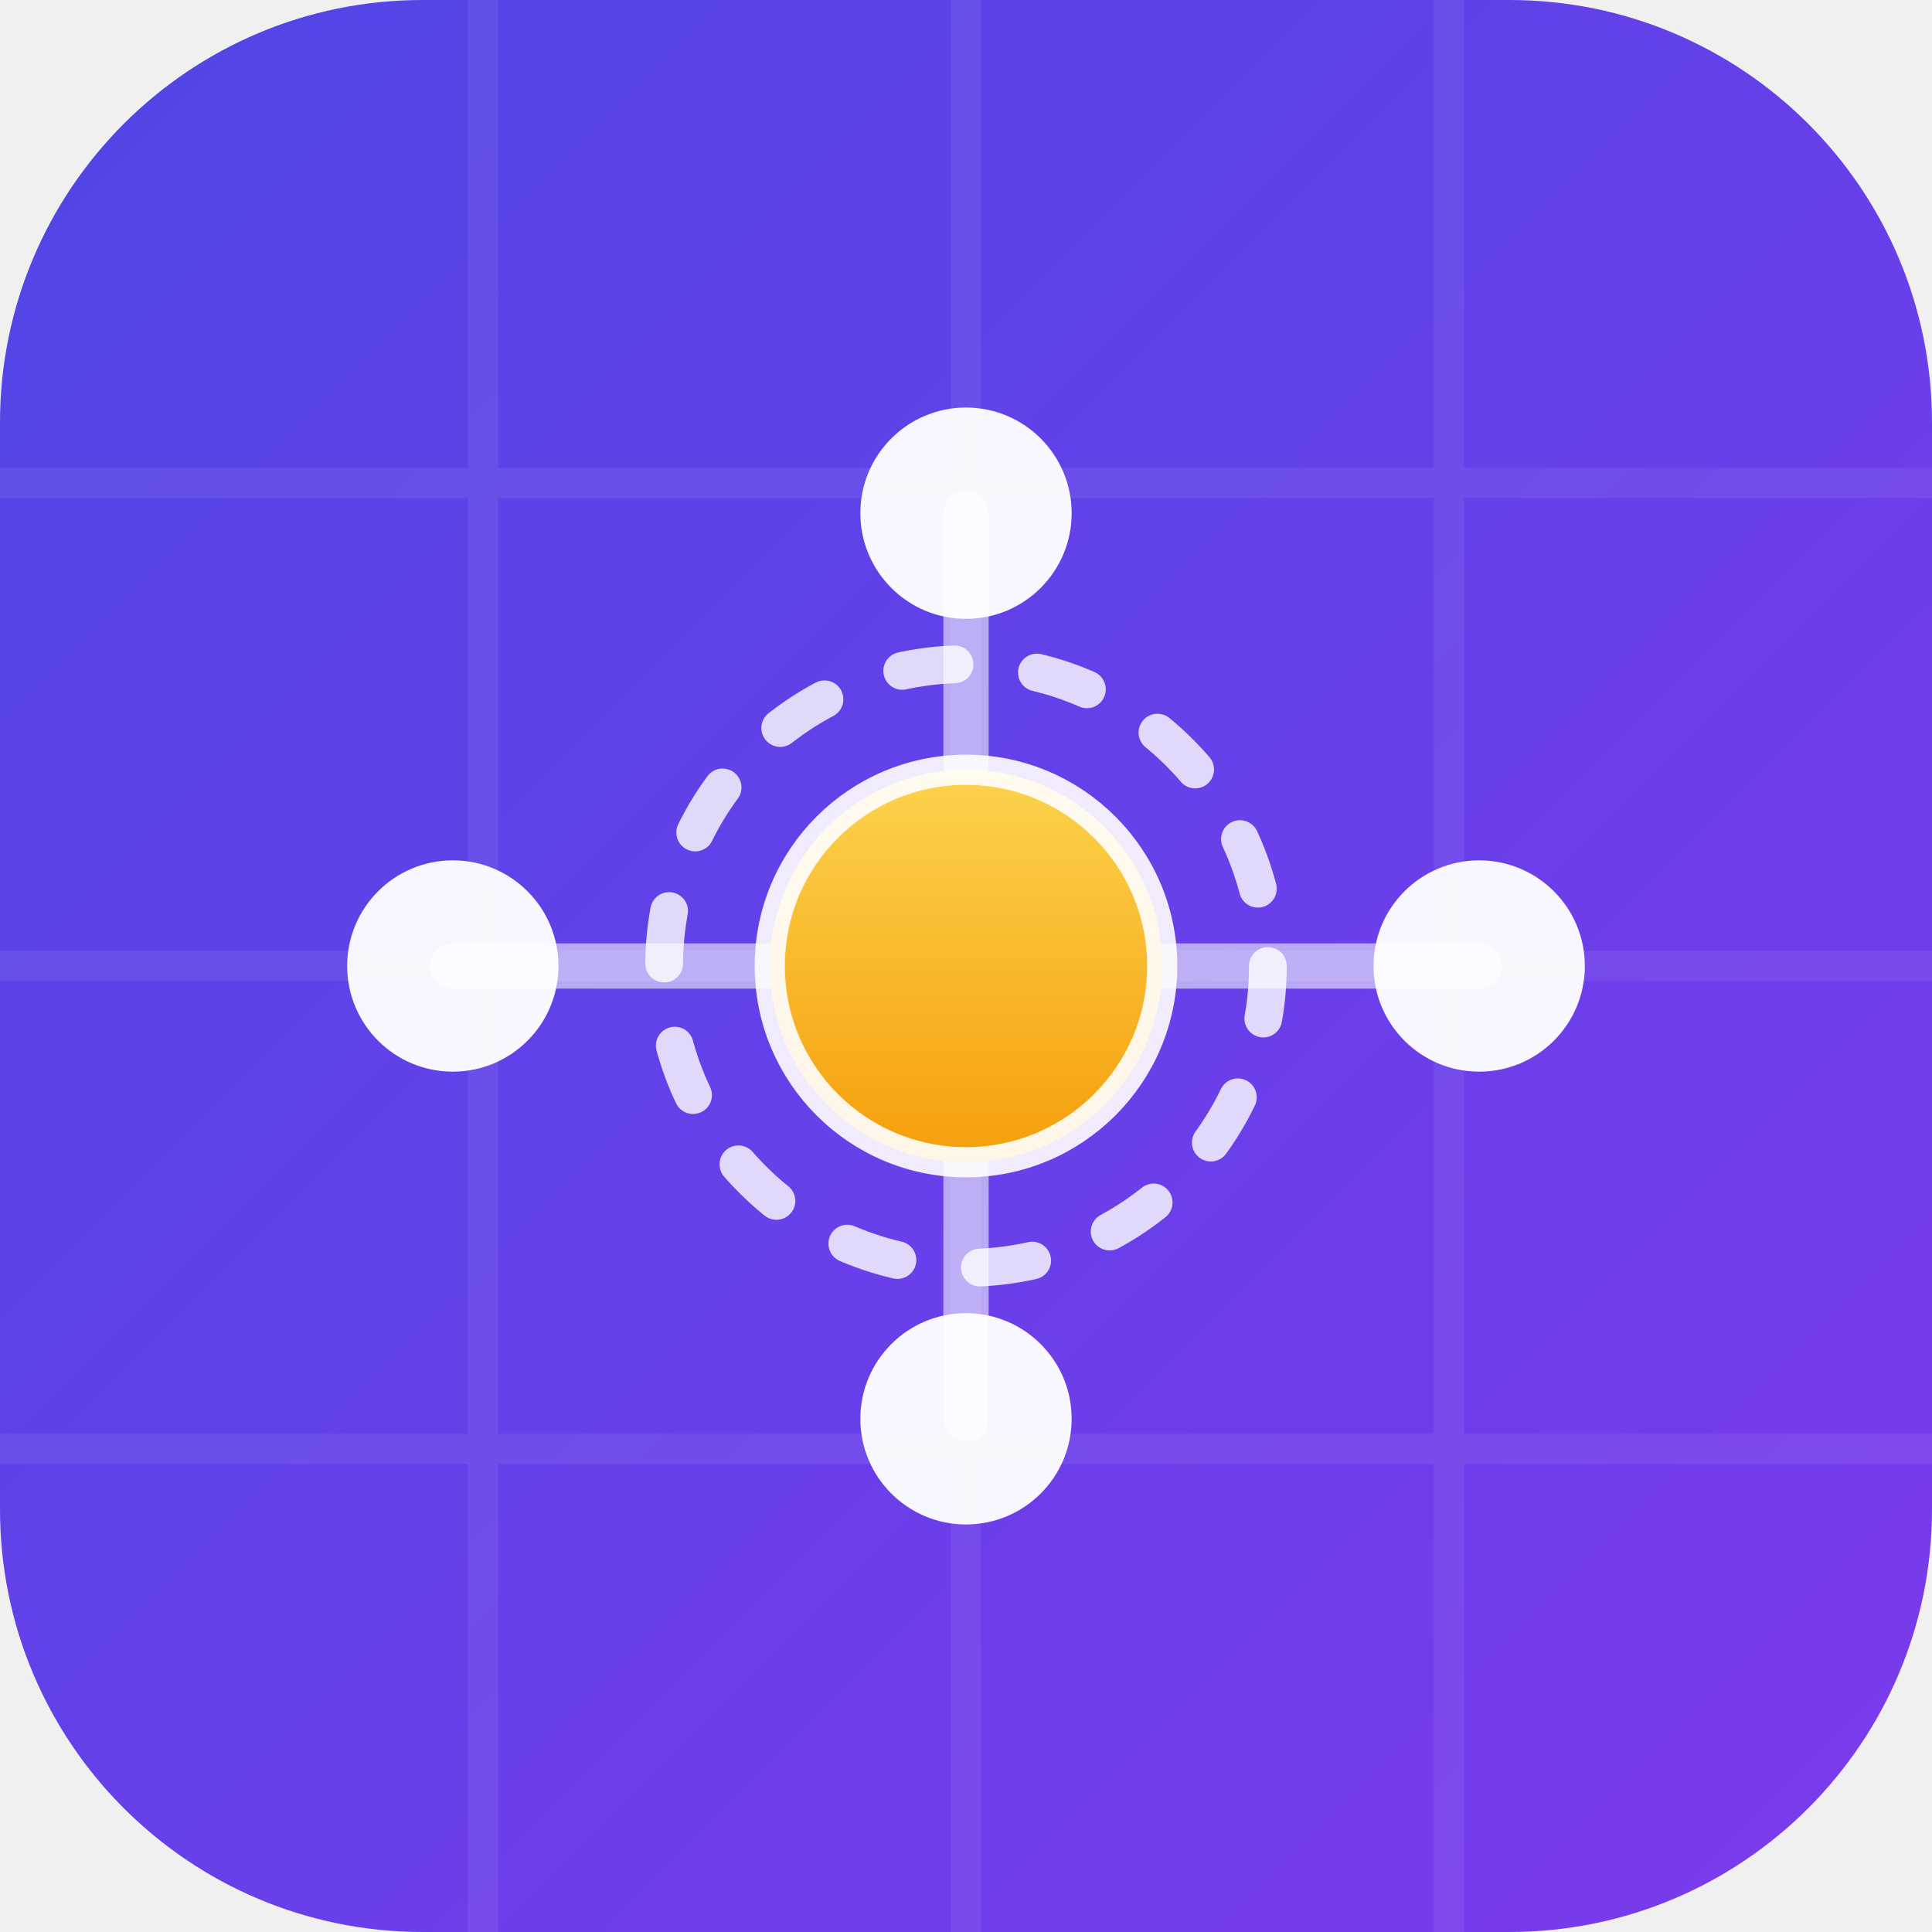
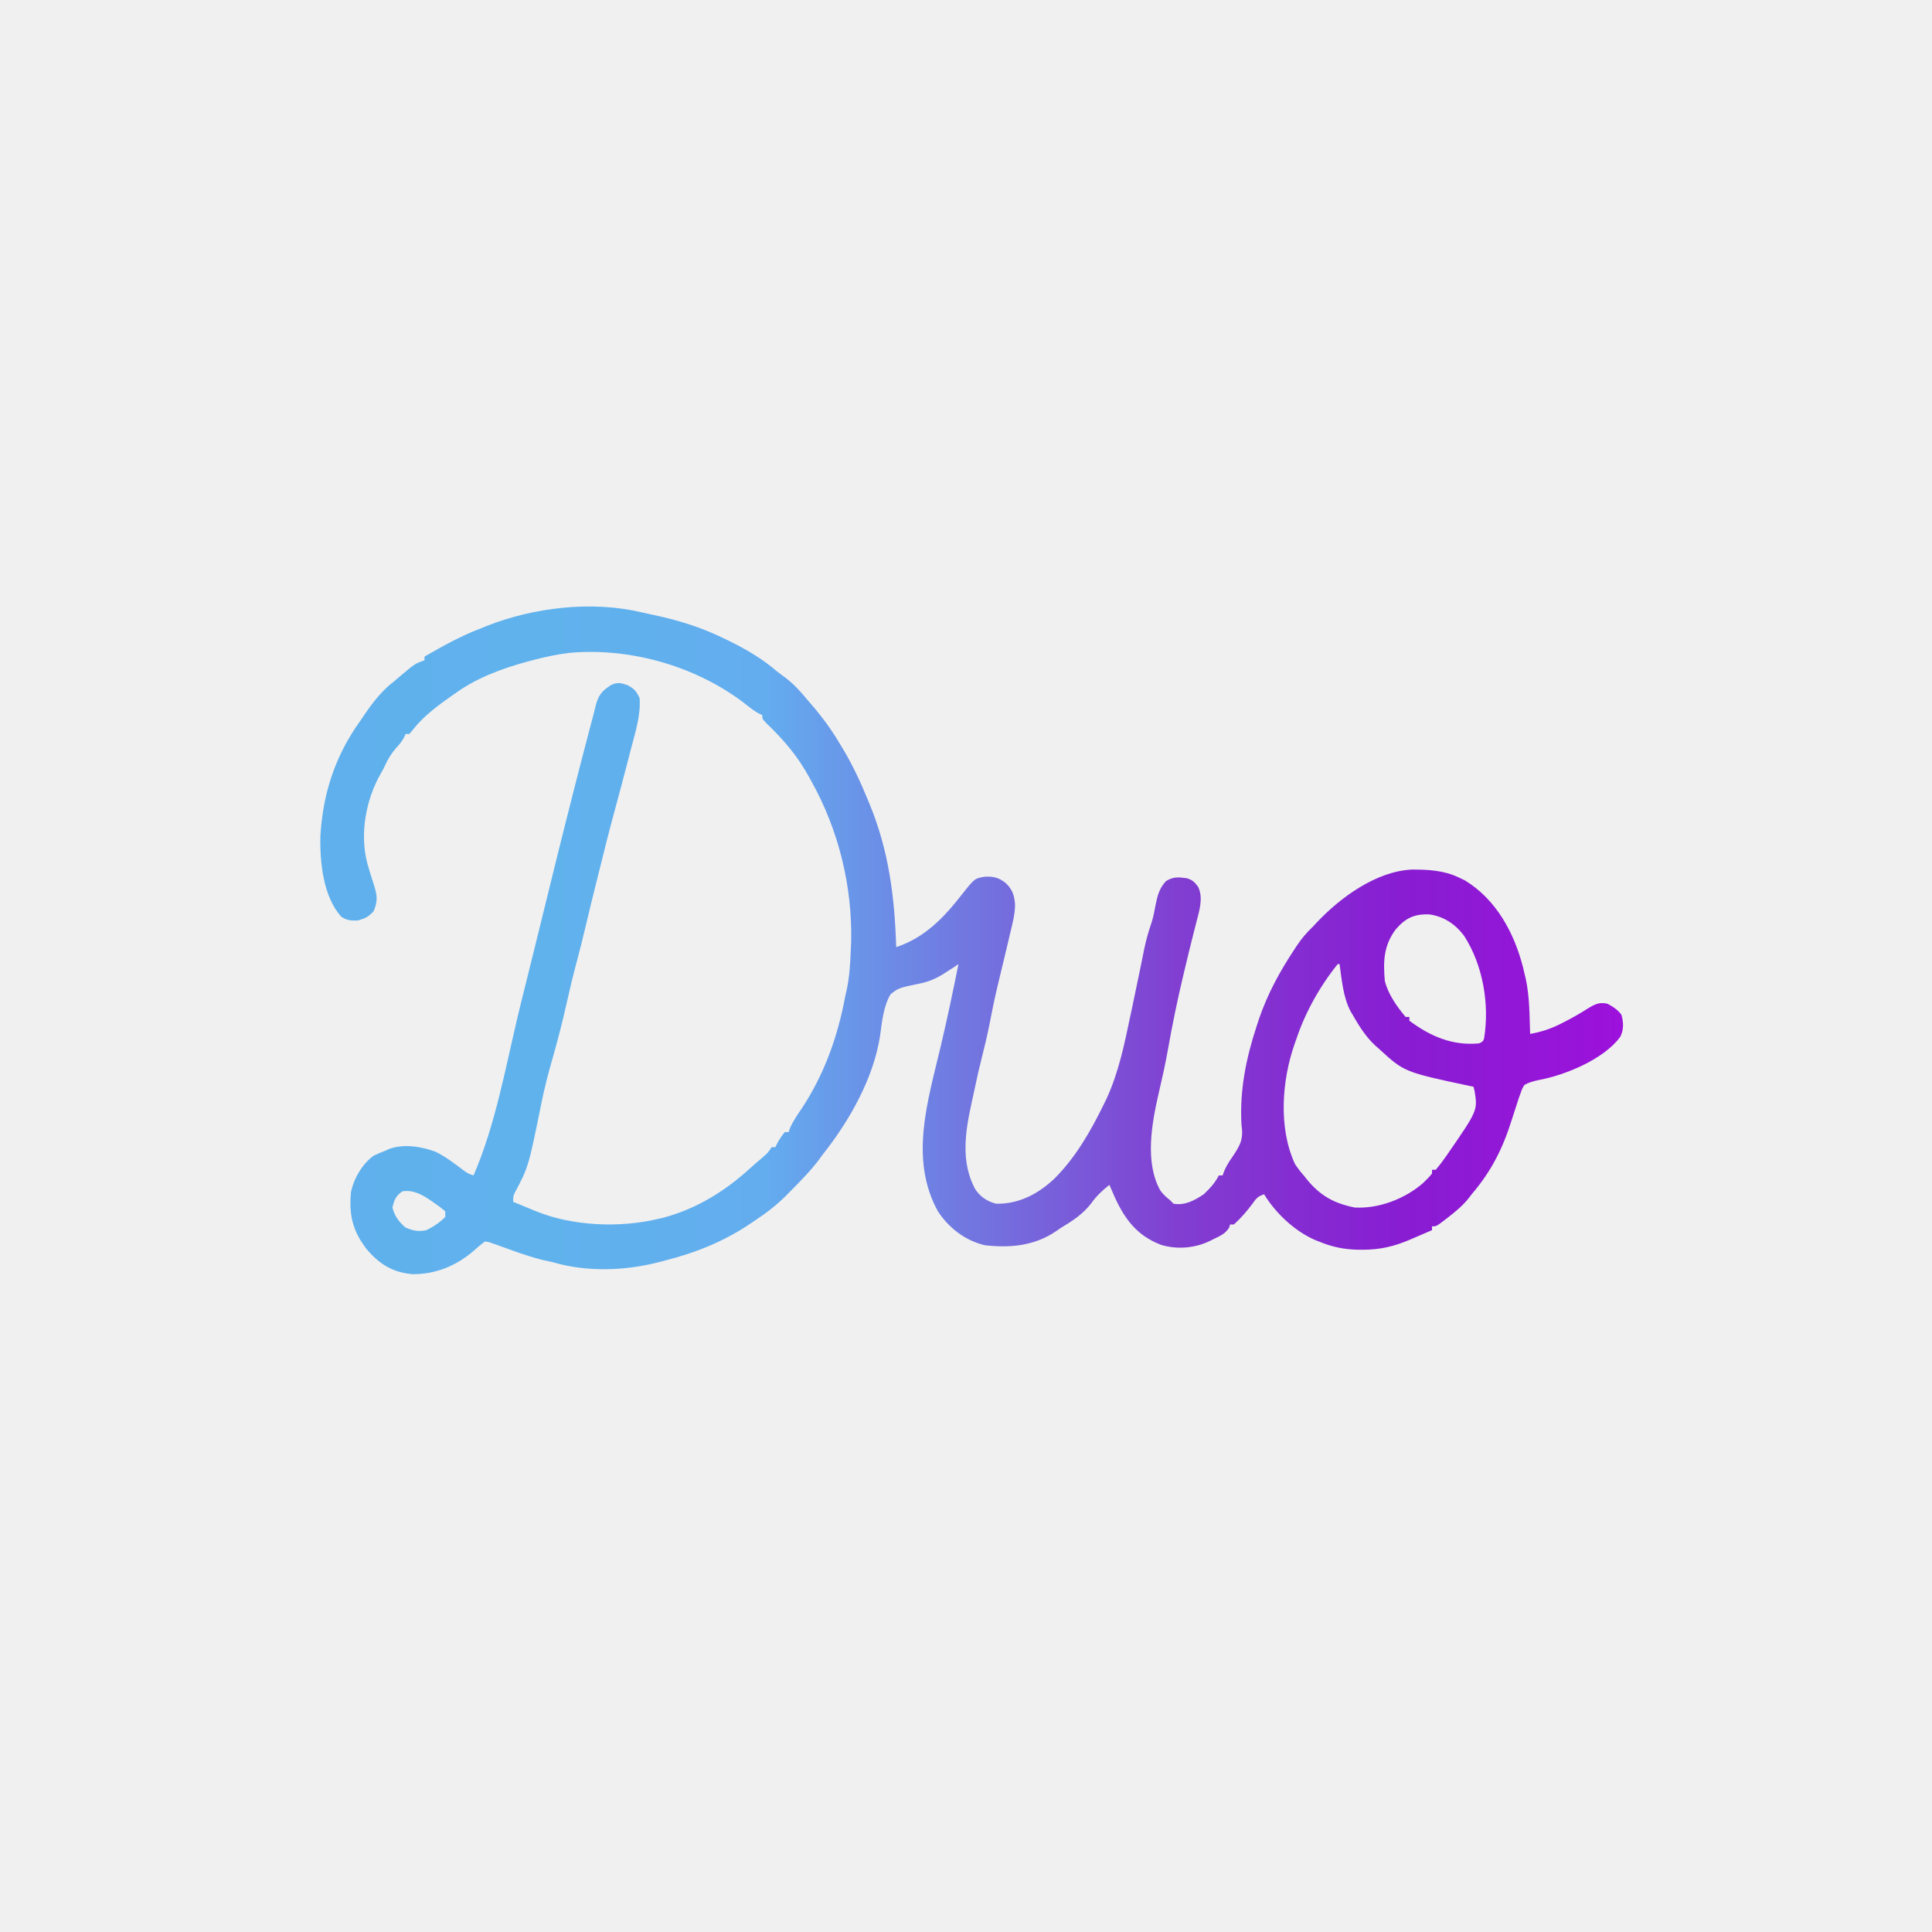
- <svg xmlns="http://www.w3.org/2000/svg" viewBox="0 0 128 128" role="img" aria-label="Duo logo">
+ <svg xmlns="http://www.w3.org/2000/svg" width="1024" height="1024" viewBox="0 0 1024 1024" role="img" aria-label="Duo wordmark">
  <defs>
-     <linearGradient id="bg" x1="0" y1="0" x2="1" y2="1">
-       <stop offset="0" stop-color="#4F46E5" />
-       <stop offset="1" stop-color="#7C3AED" />
-     </linearGradient>
-     <linearGradient id="sut" x1="0" y1="0" x2="0" y2="1">
-       <stop offset="0" stop-color="#FCD34D" />
-       <stop offset="1" stop-color="#F59E0B" />
+     <linearGradient id="duoGradient" x1="0" y1="0" x2="1" y2="0">
+       <stop offset="0.0" stop-color="rgb(95, 176, 236)" />
+       <stop offset="0.17" stop-color="rgb(96, 178, 237)" />
+       <stop offset="0.34" stop-color="rgb(99, 173, 239)" />
+       <stop offset="0.66" stop-color="rgb(129, 62, 209)" />
+       <stop offset="0.83" stop-color="rgb(136, 29, 210)" />
+       <stop offset="1.0" stop-color="rgb(156, 17, 219)" />
    </linearGradient>
  </defs>
-   <rect width="128" height="128" rx="28" fill="url(#bg)" />
-   <g stroke="#FFFFFF" stroke-opacity="0.07" stroke-width="2">
-     <path d="M0 32h128M0 64h128M0 96h128M32 0v128M64 0v128M96 0v128" />
-   </g>
-   <g stroke="#FFFFFF" stroke-opacity="0.55" stroke-width="3" stroke-linecap="round">
-     <path d="M30 64h21" />
-     <path d="M64 34v17" />
-     <path d="M64 94V77" />
-     <path d="M77 64h21" />
-   </g>
-   <g fill="#FFFFFF" fill-opacity="0.95">
-     <circle cx="30" cy="64" r="7" />
-     <circle cx="64" cy="34" r="7" />
-     <circle cx="64" cy="94" r="7" />
-     <circle cx="98" cy="64" r="7" />
-   </g>
-   <circle cx="64" cy="64" r="20" fill="none" stroke="#FFFFFF" stroke-opacity="0.8" stroke-width="2.5" stroke-linecap="round" stroke-dasharray="3.5 5.5" />
-   <circle cx="64" cy="64" r="13" fill="url(#sut)" stroke="#FFFFFF" stroke-opacity="0.9" stroke-width="2" />
+   <path d="M0 0 C2.21 0.52 4.42 0.99 6.64 1.46 C20.3 4.35 32.49 8.25 45.01 14.47 C45.73 14.82 46.44 15.18 47.18 15.54 C56.28 20.07 64.29 24.8 72.01 31.47 C73.57 32.64 75.13 33.81 76.7 34.97 C81.08 38.38 84.5 42.19 88.01 46.47 C88.41 46.93 88.41 46.93 90.42 49.26 C95.9 55.66 100.71 62.2 105.01 69.47 C105.66 70.54 106.3 71.61 106.97 72.71 C112.1 81.32 116.22 90.2 120.01 99.47 C120.31 100.2 120.61 100.94 120.93 101.69 C131.1 126.42 134.2 150.86 135.01 177.47 C150.42 172.35 160.46 161.62 170.2 149.1 C176.62 141.04 176.62 141.04 181.98 140.14 C186.51 139.91 189.5 140.64 193.01 143.47 C196.65 146.91 197.55 149.83 198.01 154.78 C198.01 160.07 196.63 165.1 195.38 170.22 C195.11 171.41 194.83 172.6 194.55 173.82 C193.72 177.37 192.87 180.92 192.01 184.47 C191.55 186.38 191.09 188.29 190.63 190.2 C190.01 192.79 189.39 195.37 188.77 197.96 C187.15 204.7 185.78 211.48 184.46 218.29 C183.3 224.19 181.93 230 180.44 235.82 C179.09 241.07 177.9 246.34 176.8 251.65 C176.2 254.53 175.58 257.39 174.93 260.26 C171.58 275.55 169.14 291.34 176.88 305.75 C179.53 309.78 183.37 312.34 188.01 313.47 C200.12 313.67 210.38 308.24 219.01 300.03 C230.14 288.91 238.23 274.78 245.07 260.72 C245.5 259.85 245.93 258.98 246.37 258.08 C252.81 244.26 255.9 229.24 259.01 214.41 C259.35 212.79 259.7 211.16 260.05 209.54 C261.57 202.39 263.06 195.22 264.53 188.05 C264.75 186.97 264.97 185.88 265.2 184.76 C265.6 182.81 265.99 180.87 266.37 178.92 C267.37 173.98 268.67 169.32 270.33 164.56 C271.32 161.52 271.87 158.43 272.45 155.28 C273.52 150.08 274.4 146.41 278.01 142.47 C281.81 140.11 284.57 140.33 288.88 140.92 C291.84 141.69 293.24 143.03 295.01 145.47 C297.84 151.13 295.77 157.89 294.27 163.66 C293.9 165.09 293.53 166.53 293.16 167.96 C292.97 168.7 292.78 169.44 292.59 170.21 C290.84 177.05 289.21 183.92 287.57 190.78 C287.37 191.61 287.18 192.43 286.98 193.27 C283.95 206.01 281.34 218.75 279.06 231.63 C277.65 239.64 275.84 247.55 274.01 255.47 C270.43 271.06 266.73 291.81 275.01 306.47 C276.56 308.55 277.95 309.84 280.01 311.47 C280.67 312.13 281.33 312.79 282.01 313.47 C288.05 314.53 293.09 311.72 298.01 308.47 C301.16 305.5 304.06 302.37 306.01 298.47 C306.67 298.47 307.33 298.47 308.01 298.47 C308.28 297.74 308.55 297 308.82 296.25 C309.97 293.56 311.27 291.42 312.95 289.03 C317.33 282.53 319.22 279.38 318.01 271.47 C317.03 253.38 320.39 236.6 326.01 219.47 C326.41 218.23 326.82 216.99 327.23 215.72 C331.74 202.5 338.24 190.45 345.95 178.85 C346.36 178.2 346.78 177.56 347.21 176.9 C349.81 172.98 352.57 169.72 356.01 166.47 C356.57 165.86 357.14 165.25 357.72 164.62 C370.36 151.15 389.4 137.26 408.29 136.36 C416.71 136.32 425.32 136.78 433.01 140.47 C433.58 140.74 433.58 140.74 436.45 142.1 C453.02 152.19 462.61 169.94 467.27 188.27 C467.39 188.8 467.39 188.8 468.01 191.47 C468.22 192.32 468.43 193.17 468.65 194.05 C470.75 203.66 470.67 213.68 471.01 223.47 C477.18 222.36 482.41 220.63 487.95 217.72 C488.64 217.37 489.32 217.02 490.04 216.66 C494.02 214.6 497.84 212.38 501.63 209.97 C505.27 207.75 507.67 206.48 512.01 207.47 C515.04 209.11 517.29 210.53 519.38 213.28 C520.56 217.4 520.7 221.02 518.84 224.92 C510.21 236.9 489.43 245.41 475.32 247.96 C472.6 248.54 470.47 249.16 468.01 250.47 C466.81 252.43 466.81 252.43 465.95 254.86 C465.63 255.76 465.3 256.65 464.97 257.58 C463.69 261.44 462.43 265.3 461.22 269.17 C456.43 284.37 450.43 296.28 440.01 308.47 C439.55 309.07 439.1 309.67 438.63 310.29 C435.36 314.49 431.45 317.66 427.26 320.91 C426.97 321.13 426.97 321.13 425.5 322.27 C421.27 325.47 421.27 325.47 419.01 325.47 C419.01 326.13 419.01 326.79 419.01 327.47 C416.01 328.77 413.01 330.06 410.01 331.35 C409.17 331.71 408.33 332.08 407.47 332.45 C398.96 336.08 391.59 337.86 382.32 337.85 C381.45 337.84 380.57 337.84 379.67 337.84 C372.27 337.7 365.86 336.34 359.01 333.47 C358.28 333.18 357.55 332.89 356.79 332.6 C346.06 327.83 336.09 318.45 330.01 308.47 C326.46 309.65 325.85 310.7 323.7 313.66 C320.71 317.62 317.69 321.13 314.01 324.47 C313.35 324.47 312.69 324.47 312.01 324.47 C311.82 325.05 311.62 325.64 311.43 326.24 C309.41 329.41 306.6 330.59 303.32 332.16 C302.72 332.47 302.12 332.77 301.5 333.09 C293.53 337.01 283.98 337.88 275.45 335.28 C263.09 330.61 256.44 322.15 251.01 310.35 C249.98 308.06 248.99 305.77 248.01 303.47 C244.18 306.51 241.22 309.27 238.38 313.28 C233.82 319.16 228.31 322.64 222.01 326.47 C221.31 326.95 220.61 327.44 219.88 327.94 C208.45 335.77 195.51 337.03 182.01 335.47 C171.66 333.06 162.96 326.36 157.13 317.51 C141.87 289.8 151.76 259.01 158.57 230.2 C162 215.67 165.09 201.1 168.01 186.47 C167.59 186.75 167.59 186.75 165.47 188.19 C164.25 188.98 163.04 189.76 161.82 190.53 C161.17 190.96 160.51 191.38 159.84 191.81 C155.79 194.27 152.2 195.8 147.55 196.75 C136.26 199.11 136.26 199.11 132.01 202.47 C128.18 209.04 127.52 216.94 126.48 224.35 C123.04 247.03 110.1 269.74 96.01 287.47 C95.43 288.27 94.85 289.07 94.25 289.89 C89.72 295.95 84.43 301.28 79.13 306.66 C78.39 307.42 77.65 308.18 76.88 308.96 C71.66 314.18 66.16 318.42 60.01 322.47 C59.37 322.9 58.74 323.33 58.08 323.78 C43.83 333.43 28.87 339.43 12.2 343.66 C11.2 343.92 10.2 344.18 9.17 344.45 C-8.82 349.08 -29.05 349.75 -46.99 344.47 C-48.87 344.05 -50.74 343.64 -52.62 343.22 C-60.89 341.14 -68.88 338.09 -76.89 335.18 C-77.58 334.95 -78.28 334.71 -78.99 334.47 C-79.34 334.35 -79.34 334.35 -81.09 333.75 C-81.72 333.66 -82.35 333.56 -82.99 333.47 C-85.12 335.07 -87.03 336.69 -88.99 338.47 C-98.32 346.48 -109.32 350.99 -121.64 350.79 C-132.27 349.77 -139.08 345.33 -145.87 337.29 C-153.14 327.64 -155.02 319.55 -153.99 307.47 C-152.59 300.3 -147.91 292.23 -141.93 288.02 C-139.97 287.03 -138.06 286.22 -135.99 285.47 C-135.6 285.29 -135.6 285.29 -133.63 284.4 C-125.78 281.63 -116.76 283.12 -109.12 285.92 C-103.97 288.47 -99.48 291.84 -94.93 295.33 C-91.99 297.47 -91.99 297.47 -88.99 298.47 C-77.71 272.33 -72.36 242.96 -65.86 215.31 C-64.39 209.07 -62.85 202.86 -61.28 196.65 C-59.02 187.63 -56.79 178.61 -54.58 169.58 C-48.44 144.47 -42.26 119.38 -35.87 94.35 C-35.6 93.31 -35.34 92.28 -35.07 91.22 C-32.3 80.39 -29.51 69.57 -26.65 58.76 C-26.46 58.05 -26.27 57.34 -26.07 56.6 C-25.89 55.92 -25.71 55.24 -25.52 54.54 C-25.16 53.11 -24.8 51.67 -24.46 50.23 C-23.02 44.16 -21.19 41.75 -15.99 38.47 C-12.42 36.95 -11.13 37.43 -7.37 38.6 C-3.68 40.64 -2.76 41.73 -0.99 45.47 C-0.28 54.55 -3.34 63.9 -5.62 72.6 C-5.98 74.01 -6.34 75.42 -6.7 76.84 C-9.21 86.63 -11.82 96.39 -14.48 106.14 C-17.25 116.35 -19.82 126.6 -22.35 136.87 C-22.92 139.18 -23.5 141.48 -24.08 143.79 C-25.92 151.11 -27.7 158.44 -29.43 165.78 C-31.02 172.52 -32.7 179.22 -34.49 185.91 C-36.35 192.81 -38 199.74 -39.55 206.72 C-41.81 216.81 -44.35 226.78 -47.21 236.72 C-49.38 244.33 -51.37 251.9 -52.93 259.66 C-59.9 294.01 -59.9 294.01 -67.13 307.62 C-67.99 309.47 -67.99 309.47 -67.99 312.47 C-64.85 313.77 -61.7 315.06 -58.55 316.35 C-57.68 316.71 -56.8 317.08 -55.89 317.45 C-36.32 325.4 -11.46 326.36 9.01 321.47 C9.81 321.29 10.61 321.1 11.43 320.92 C29.1 316.23 44.24 306.88 57.61 294.65 C59.7 292.75 61.84 290.91 64.01 289.1 C67.01 286.47 67.01 286.47 69.01 283.47 C69.67 283.47 70.33 283.47 71.01 283.47 C71.14 283.18 71.14 283.18 71.82 281.72 C73.04 279.42 74.31 277.45 76.01 275.47 C76.67 275.47 77.33 275.47 78.01 275.47 C78.23 274.81 78.45 274.15 78.68 273.46 C80.43 269.52 82.79 266.16 85.2 262.6 C97 244.64 104.11 224.57 108.01 203.47 C108.2 202.64 108.39 201.81 108.59 200.96 C110.37 193.22 110.68 185.38 111.01 177.47 C111.05 176.57 111.09 175.67 111.14 174.74 C111.84 145.2 104.43 115.19 90.01 89.47 C89.67 88.84 89.33 88.21 88.97 87.56 C82.91 76.35 75.33 67.54 66.15 58.73 C64.01 56.47 64.01 56.47 64.01 54.47 C63.43 54.21 62.86 53.94 62.27 53.67 C59.88 52.4 57.98 50.93 55.88 49.22 C29.94 28.83 -5.24 18.62 -37.99 21.47 C-44.78 22.3 -51.39 23.72 -57.99 25.47 C-58.7 25.66 -59.41 25.85 -60.15 26.04 C-73.26 29.6 -86.87 34.53 -97.99 42.47 C-98.84 43.05 -99.69 43.64 -100.56 44.24 C-107.97 49.47 -115.54 55.04 -121.15 62.24 C-121.46 62.61 -121.46 62.61 -122.99 64.47 C-123.65 64.47 -124.31 64.47 -124.99 64.47 C-125.26 65.06 -125.53 65.66 -125.81 66.27 C-126.97 68.44 -128.19 69.93 -129.87 71.72 C-132.52 74.75 -134.33 77.7 -136 81.35 C-136.99 83.47 -136.99 83.47 -138.17 85.46 C-146.13 99.35 -149.4 117.56 -145.3 133.08 C-144.23 136.81 -143.14 140.53 -141.9 144.2 C-140.09 149.79 -139.63 153.01 -141.99 158.47 C-144.74 161.46 -146.55 162.36 -150.49 163.35 C-154.14 163.48 -155.88 163.32 -158.99 161.47 C-168.72 150.87 -170.52 132.22 -170.18 118.46 C-168.78 95.8 -162.34 76.01 -148.99 57.47 C-148.22 56.34 -147.45 55.2 -146.68 54.06 C-142.04 47.28 -137.54 41.54 -130.99 36.47 C-130.08 35.7 -129.17 34.92 -128.23 34.13 C-120 27.18 -120 27.18 -114.99 25.47 C-114.99 24.81 -114.99 24.15 -114.99 23.47 C-105.21 17.86 -95.58 12.43 -84.99 8.47 C-84.01 8.06 -83.03 7.66 -82.03 7.24 C-57.02 -2.61 -26.27 -6.23 0 0 Z M399.7 168.16 C393.39 176.63 393.06 185.03 394.01 195.47 C395.8 202.46 400.39 209.02 405.01 214.47 C405.67 214.47 406.33 214.47 407.01 214.47 C407.01 215.13 407.01 215.79 407.01 216.47 C418.09 224.73 429.96 229.87 444.01 228.47 C446.01 227.47 446.01 227.47 446.61 225.91 C449.56 207.72 446.01 186.97 436.01 171.47 C431.41 165.31 425.37 161.26 417.68 160.13 C409.59 159.8 404.89 162.08 399.7 168.16 Z M369.01 186.47 C359.53 198.27 351.76 212.13 347.01 226.47 C346.77 227.14 346.52 227.81 346.27 228.51 C339.39 248.02 337.48 273.22 346.36 292.4 C347.78 294.59 349.28 296.51 351.01 298.47 C351.57 299.17 352.13 299.88 352.7 300.6 C359.74 309.17 367.03 313.28 378.01 315.47 C390.82 316.21 404.55 310.9 414.18 302.6 C415.9 300.95 417.54 299.35 419.01 297.47 C419.01 296.81 419.01 296.15 419.01 295.47 C419.67 295.47 420.33 295.47 421.01 295.47 C422.66 293.51 424.15 291.56 425.63 289.47 C426.08 288.85 426.52 288.22 426.97 287.58 C443.23 264.04 443.23 264.04 441.57 253.73 C441.38 252.99 441.2 252.24 441.01 251.47 C440.29 251.32 439.58 251.17 438.84 251.02 C404.29 243.65 404.29 243.65 391.01 231.47 C390.37 230.92 389.74 230.36 389.09 229.79 C383.98 225.07 380.45 219.47 377.01 213.47 C376.6 212.79 376.2 212.1 375.79 211.4 C371.85 203.77 371.2 194.86 370.01 186.47 C369.68 186.47 369.35 186.47 369.01 186.47 Z M-126.74 306.91 C-130.21 309.31 -131.01 311.4 -131.99 315.47 C-130.91 320 -128.65 322.88 -125.24 325.97 C-121.34 327.77 -118.17 328.4 -113.99 327.47 C-110.19 325.66 -106.97 323.45 -103.99 320.47 C-103.99 319.48 -103.99 318.49 -103.99 317.47 C-105.98 315.79 -107.9 314.35 -110.05 312.91 C-110.62 312.51 -111.18 312.11 -111.76 311.7 C-116.31 308.58 -121.07 306.01 -126.74 306.91 Z " fill="url(#duoGradient)" transform="translate(339.9917,324.5293)" />
</svg>
